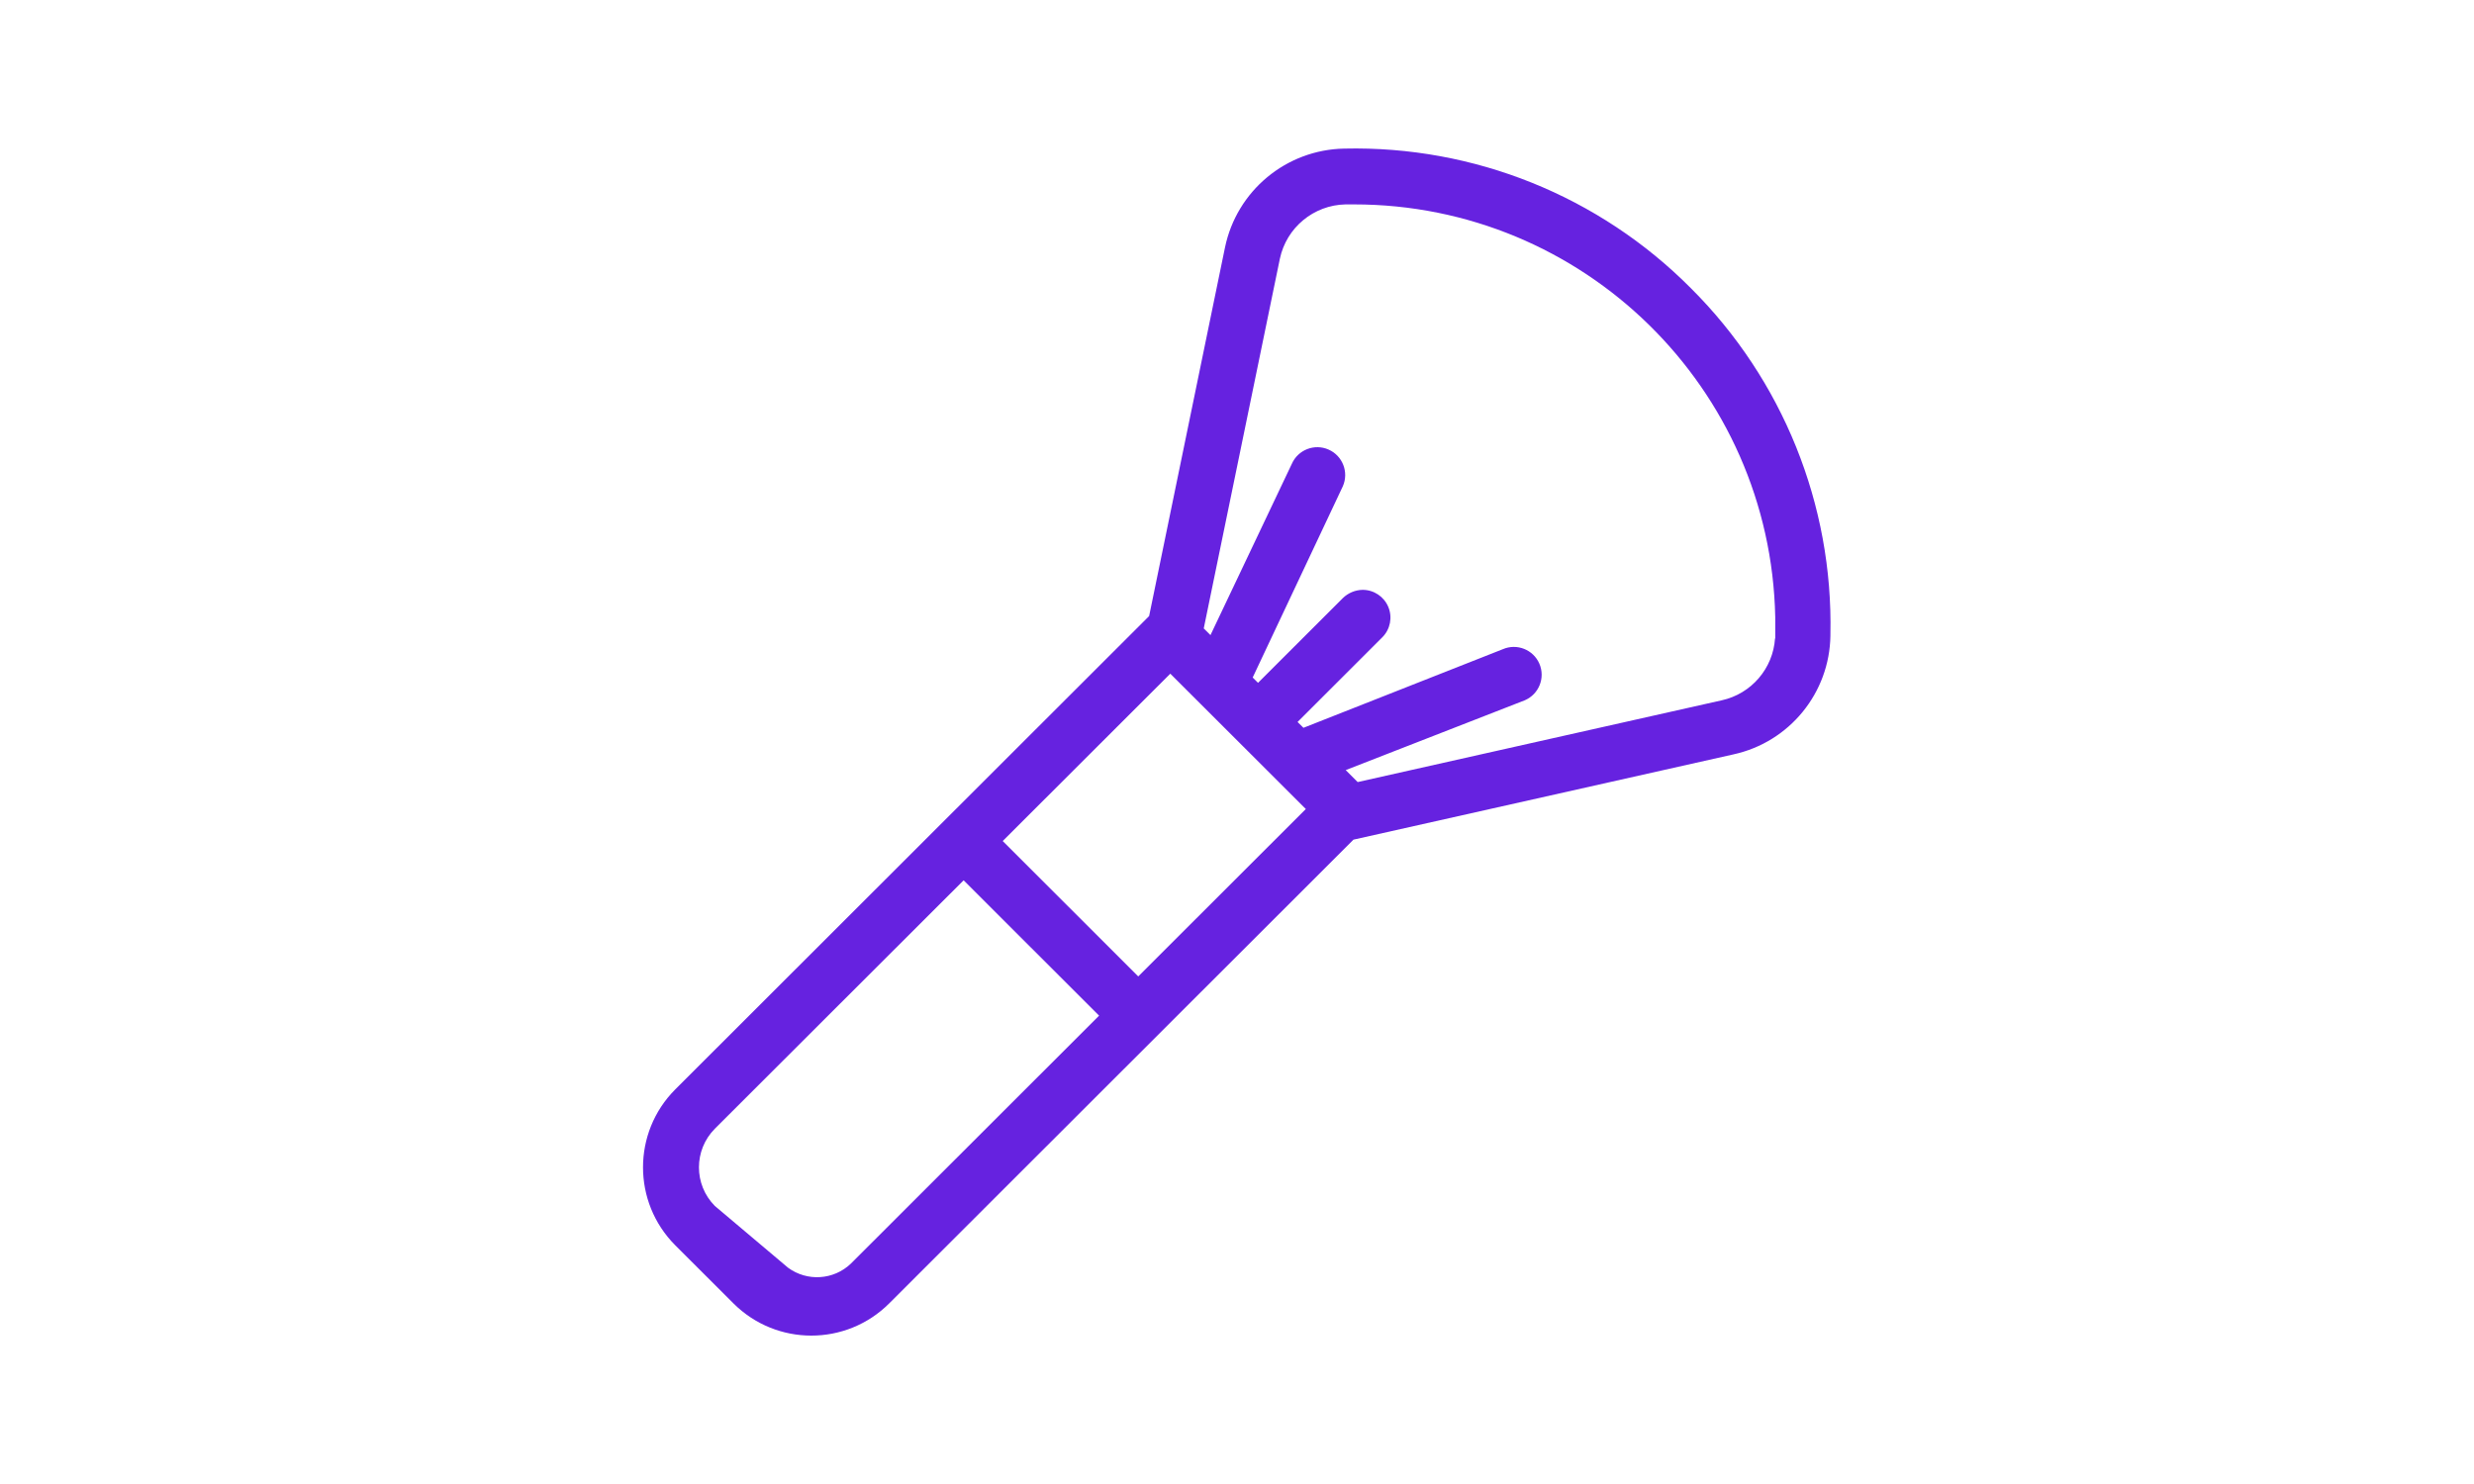
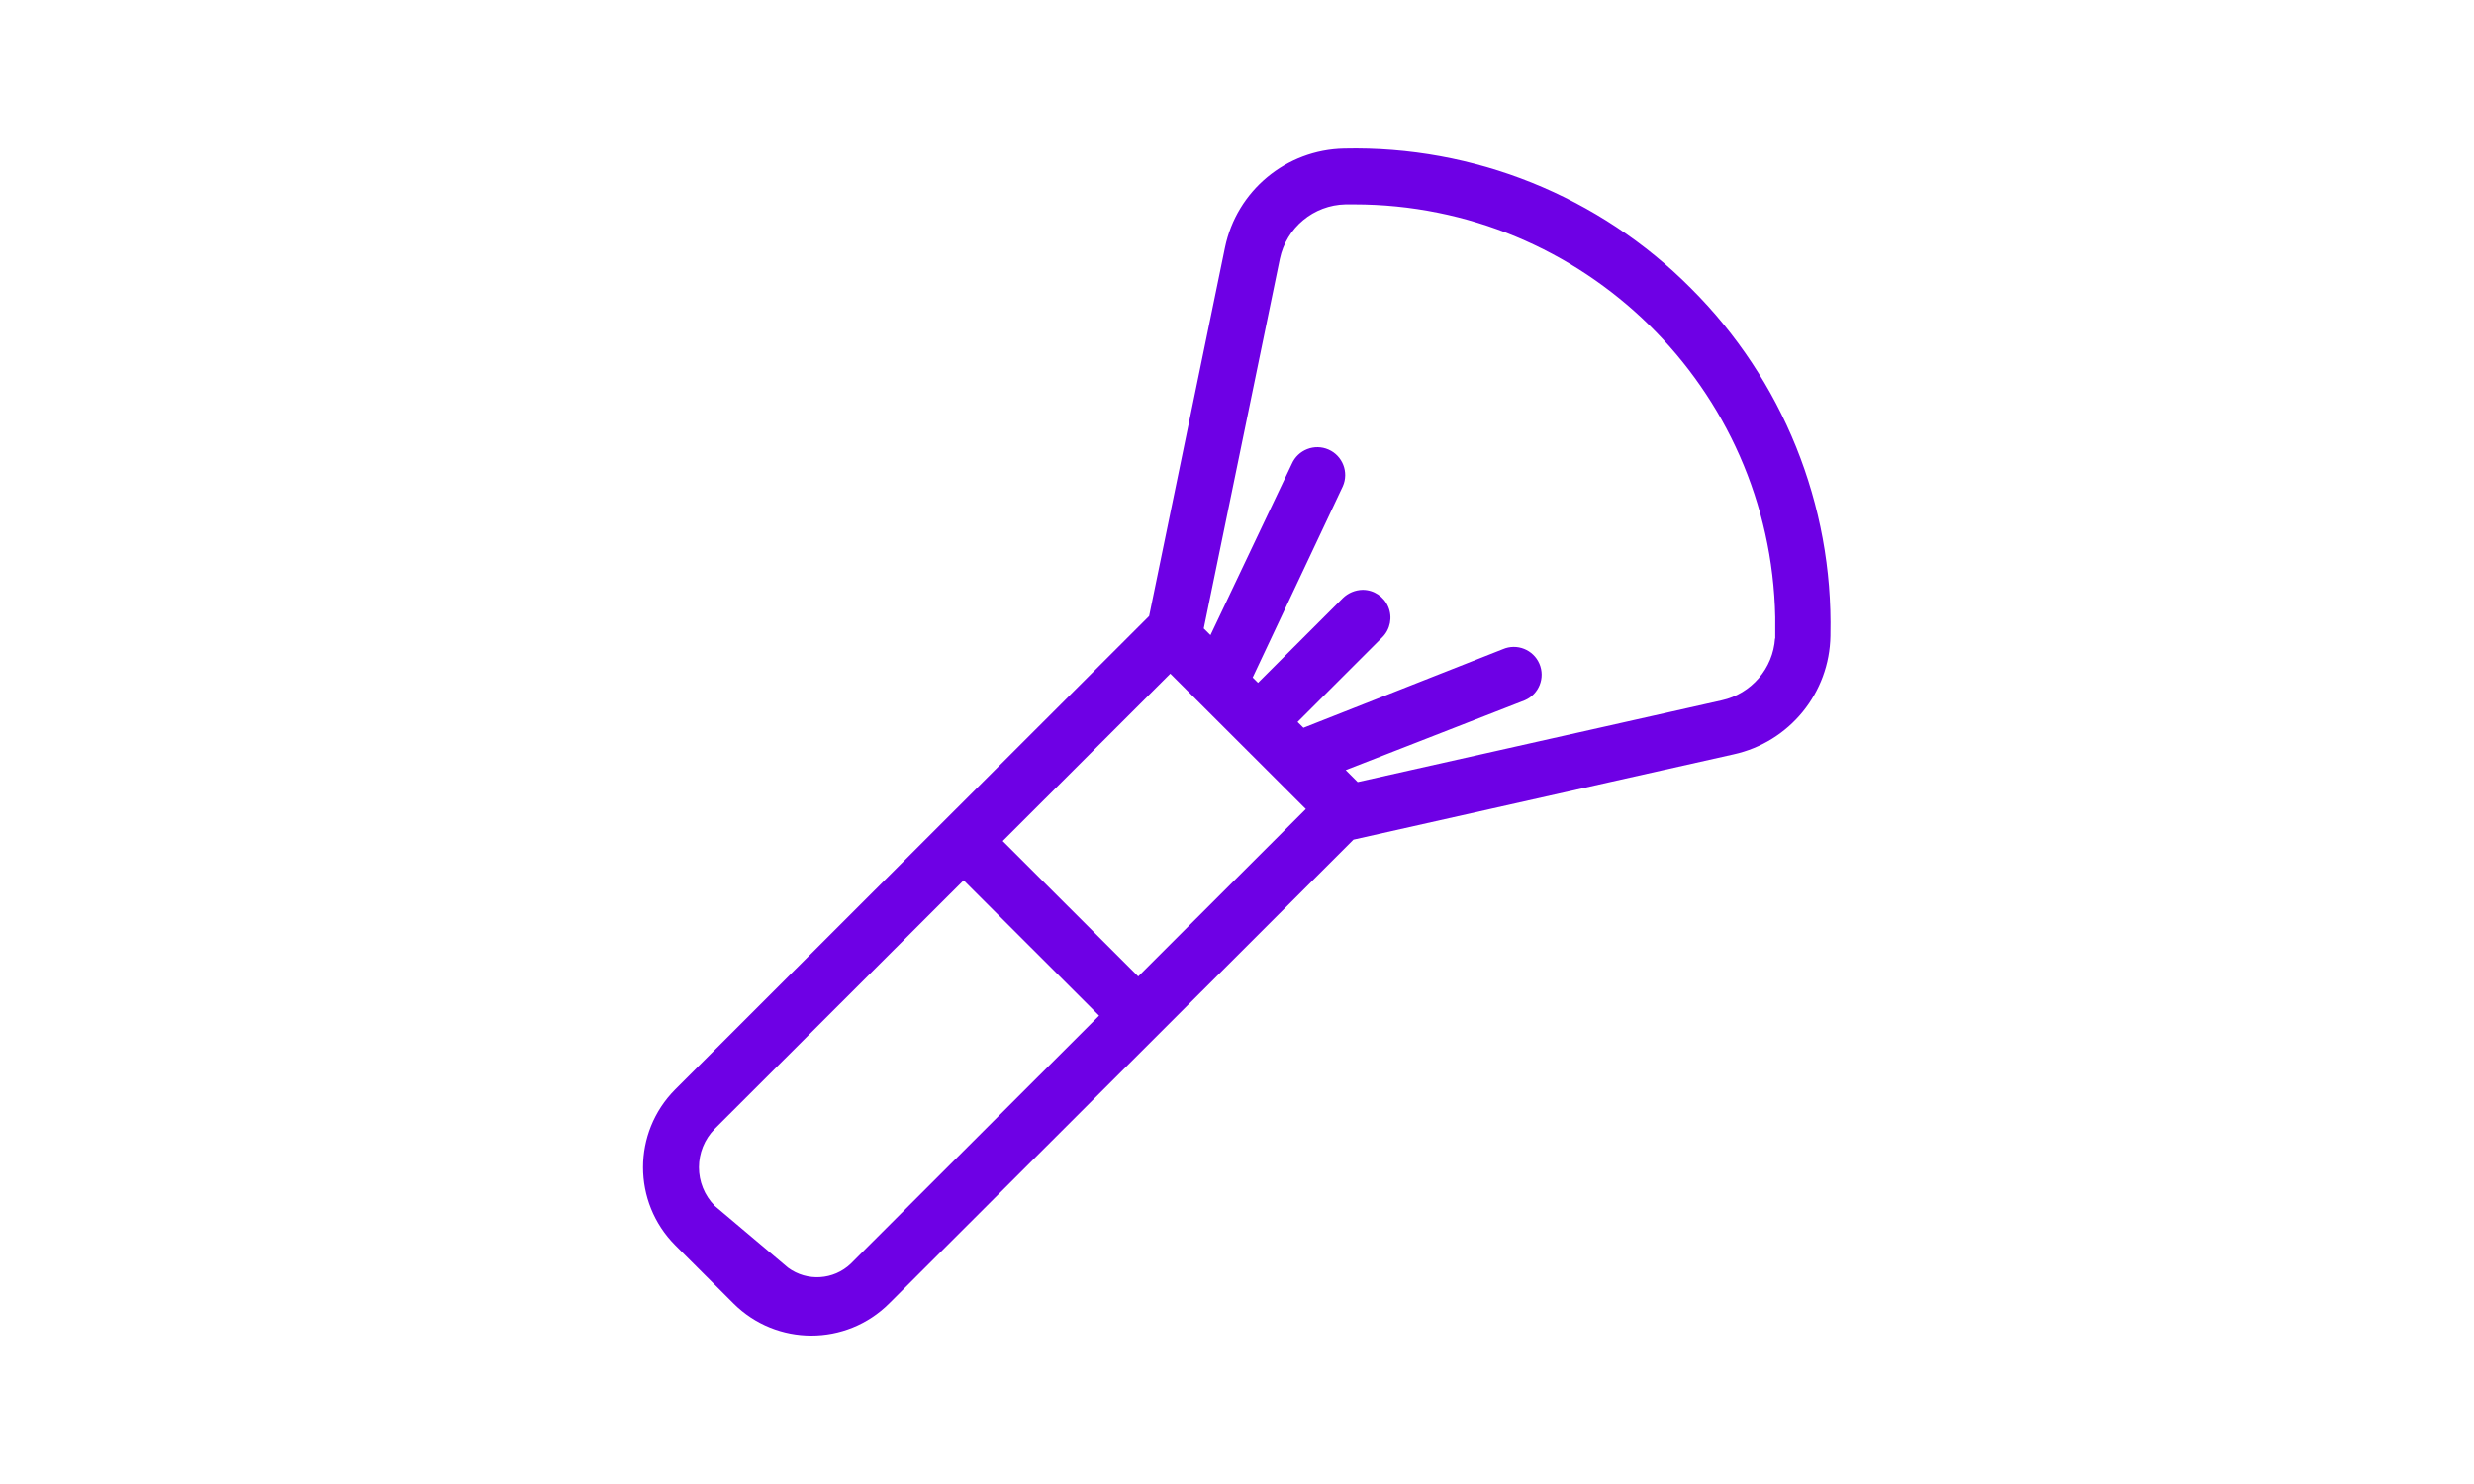
<svg xmlns="http://www.w3.org/2000/svg" width="50" height="30" viewBox="0 0 30 30">
  <defs>
    <clipPath id="clip-path">
-       <rect id="Rectangle_148553" data-name="Rectangle 148553" width="30" height="30" transform="translate(160 418)" fill="rgb(102, 34, 224)" />
+       <rect id="Rectangle_148553" data-name="Rectangle 148553" width="30" height="30" transform="translate(160 418)" fill="#6E00E5" />
    </clipPath>
  </defs>
  <g id="beauty" transform="translate(-160 -418)" clip-path="url(#clip-path)">
-     <path id="Path_8319" data-name="Path 8319" d="M194.8,101.715a9.567,9.567,0,0,0-7.007-2.822,2.508,2.508,0,0,0-2.409,2l-1.533,7.45-9.579,9.571a2.231,2.231,0,0,0,0,3.147l1.177,1.176a2.228,2.228,0,0,0,3.15,0l9.382-9.374,7.681-1.724a2.493,2.493,0,0,0,1.958-2.4v-.026A9.59,9.59,0,0,0,194.8,101.715ZM182.84,116.421l-5.019,5.015a.989.989,0,0,1-1.268.08l-1.479-1.248a1.109,1.109,0,0,1,0-1.561l5.028-5.022Zm13.661-7.628a1.376,1.376,0,0,1-1.077,1.253l-7.358,1.653-.242-.242,3.621-1.412a.562.562,0,0,0-.446-1.032l-4.029,1.589-.119-.118,1.715-1.714a.562.562,0,0,0-.4-.957.59.59,0,0,0-.4.167l-1.714,1.713-.108-.108,1.822-3.866a.563.563,0,0,0-1.031-.453l-1.644,3.462-.136-.135,1.538-7.472a1.386,1.386,0,0,1,1.327-1.1h.171a8.515,8.515,0,0,1,8.514,8.346q0,.167,0,.333l0,.1Zm-9.483,3.451-3.387,3.384-2.739-2.737,3.387-3.383Z" transform="translate(-10.627 322.111)" fill="rgb(102, 34, 224)" />
+     <path id="Path_8319" data-name="Path 8319" d="M194.8,101.715a9.567,9.567,0,0,0-7.007-2.822,2.508,2.508,0,0,0-2.409,2l-1.533,7.45-9.579,9.571a2.231,2.231,0,0,0,0,3.147l1.177,1.176a2.228,2.228,0,0,0,3.15,0l9.382-9.374,7.681-1.724a2.493,2.493,0,0,0,1.958-2.4v-.026A9.59,9.59,0,0,0,194.8,101.715ZM182.84,116.421l-5.019,5.015a.989.989,0,0,1-1.268.08l-1.479-1.248a1.109,1.109,0,0,1,0-1.561l5.028-5.022Zm13.661-7.628a1.376,1.376,0,0,1-1.077,1.253l-7.358,1.653-.242-.242,3.621-1.412a.562.562,0,0,0-.446-1.032l-4.029,1.589-.119-.118,1.715-1.714a.562.562,0,0,0-.4-.957.59.59,0,0,0-.4.167l-1.714,1.713-.108-.108,1.822-3.866a.563.563,0,0,0-1.031-.453l-1.644,3.462-.136-.135,1.538-7.472a1.386,1.386,0,0,1,1.327-1.1h.171a8.515,8.515,0,0,1,8.514,8.346q0,.167,0,.333l0,.1Zm-9.483,3.451-3.387,3.384-2.739-2.737,3.387-3.383Z" transform="translate(-10.627 322.111)" fill="#6E00E5" />
  </g>
</svg>
